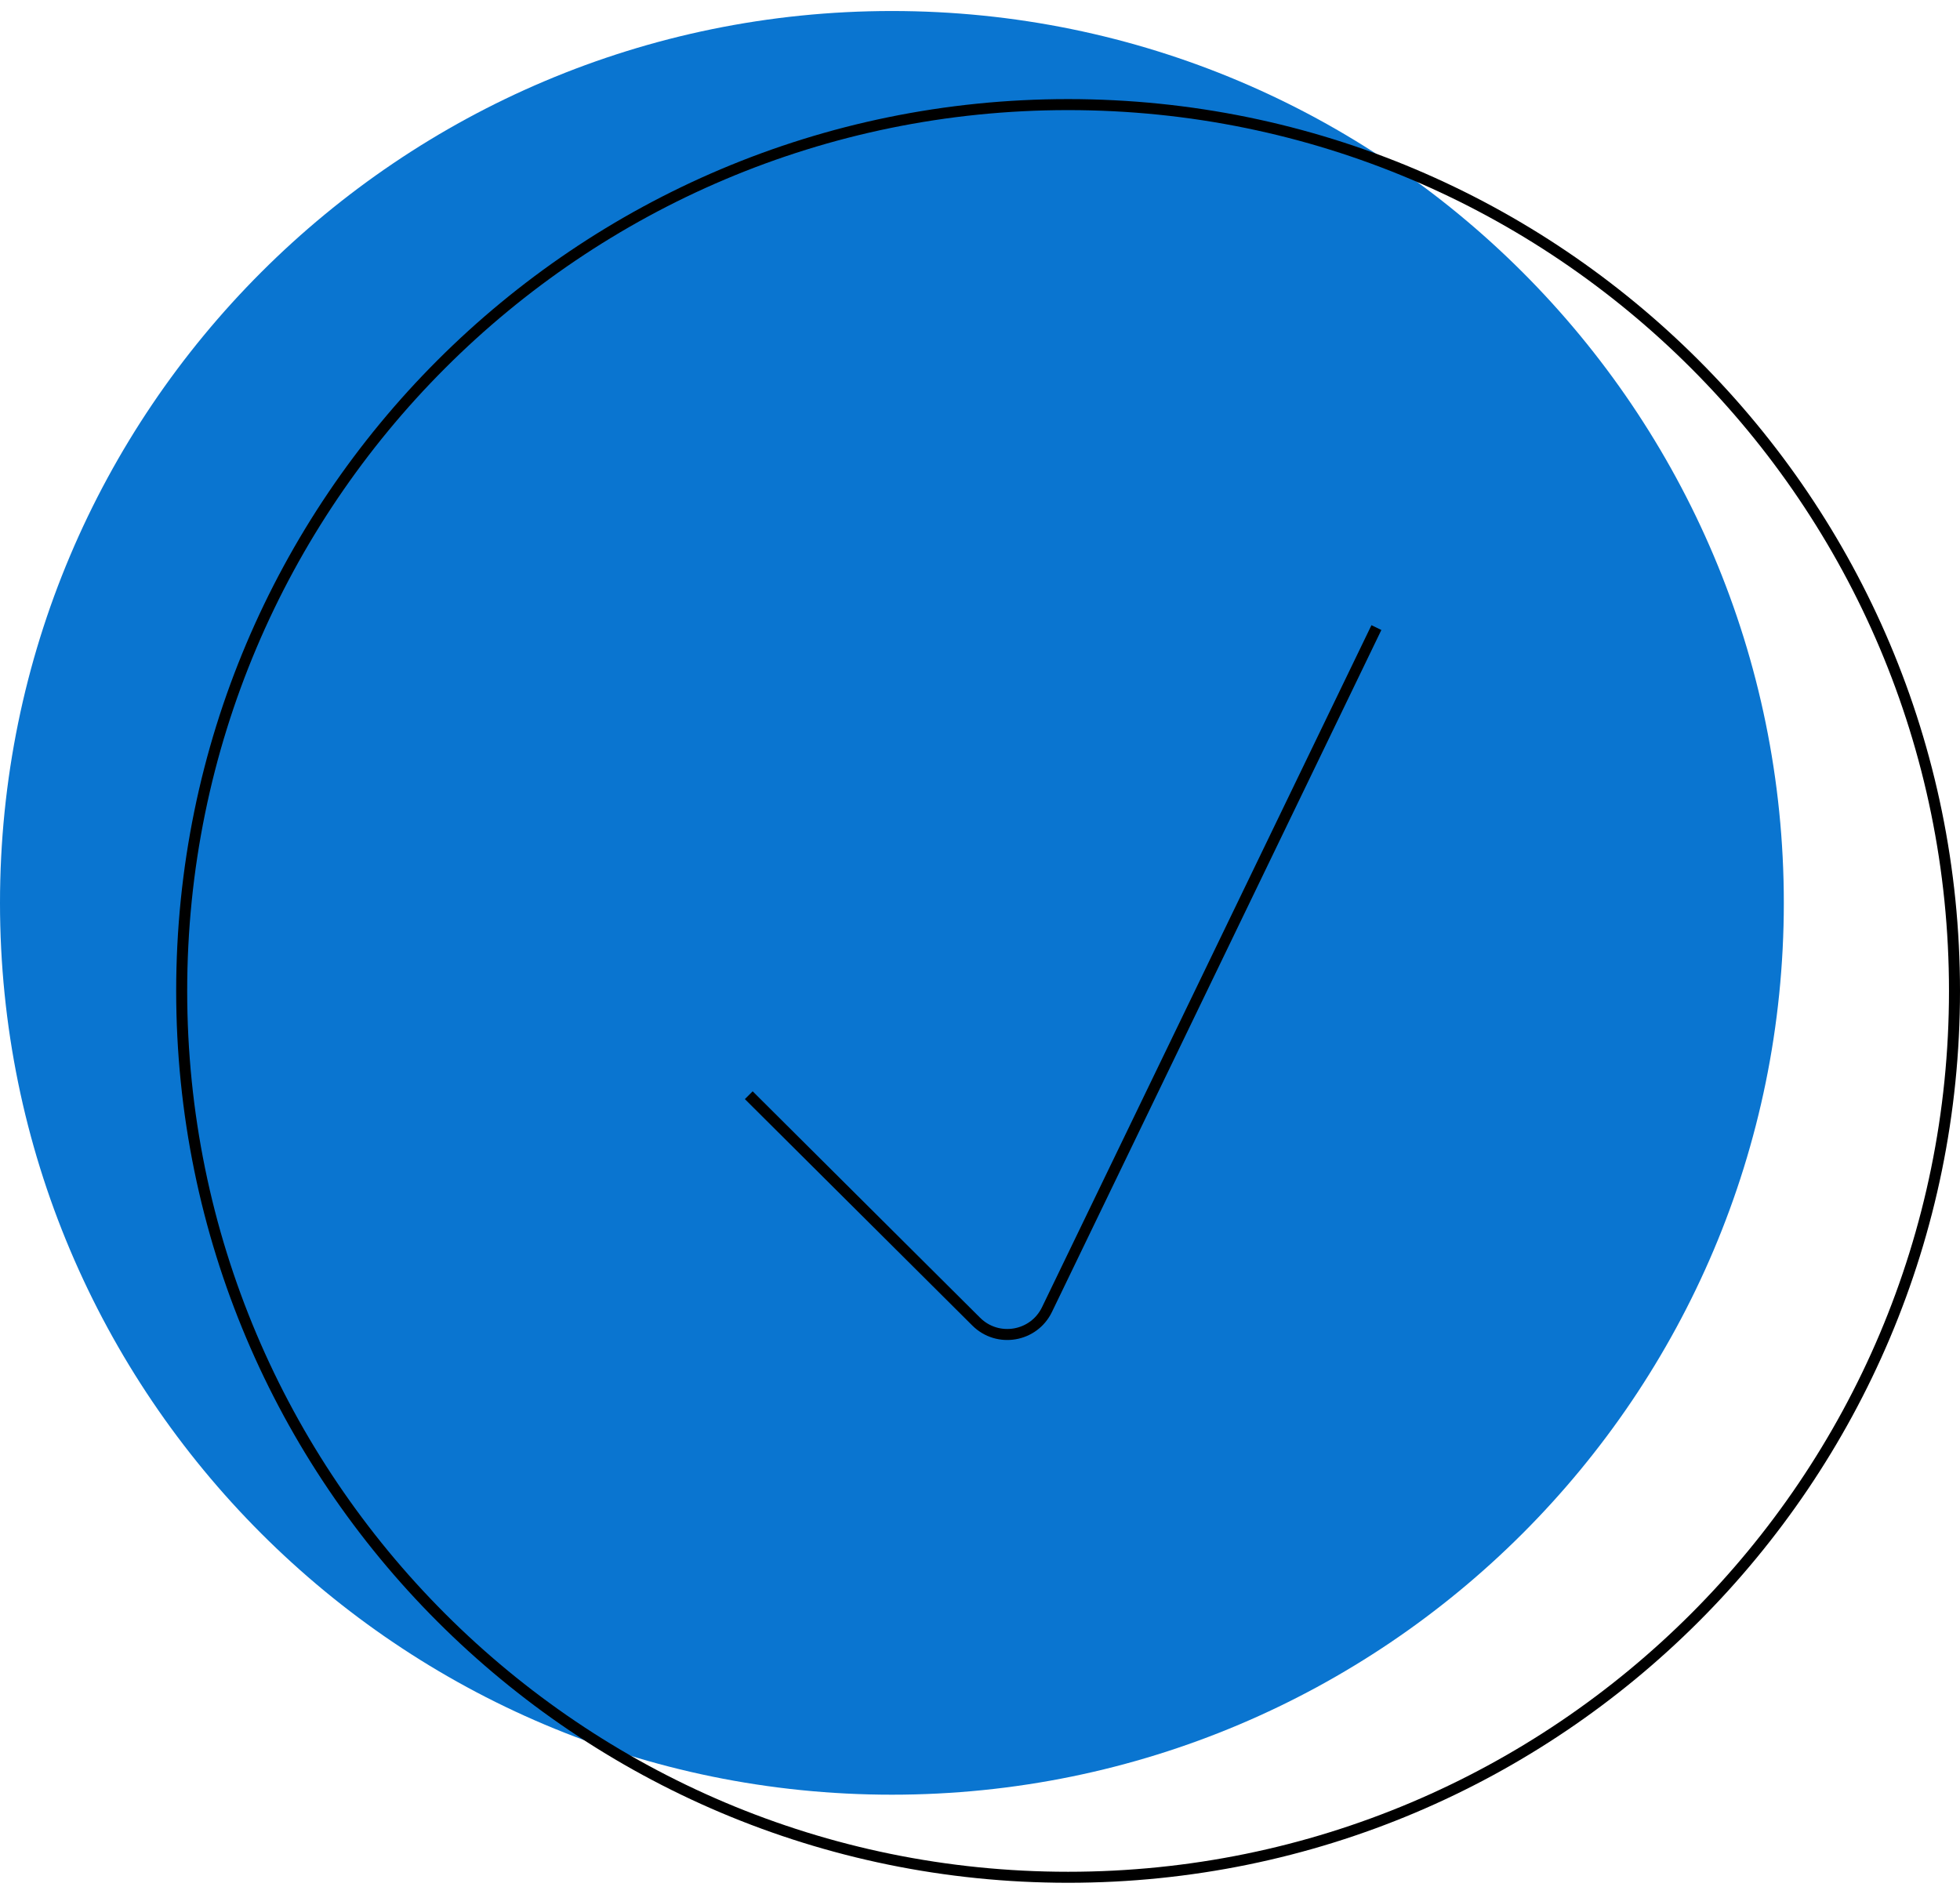
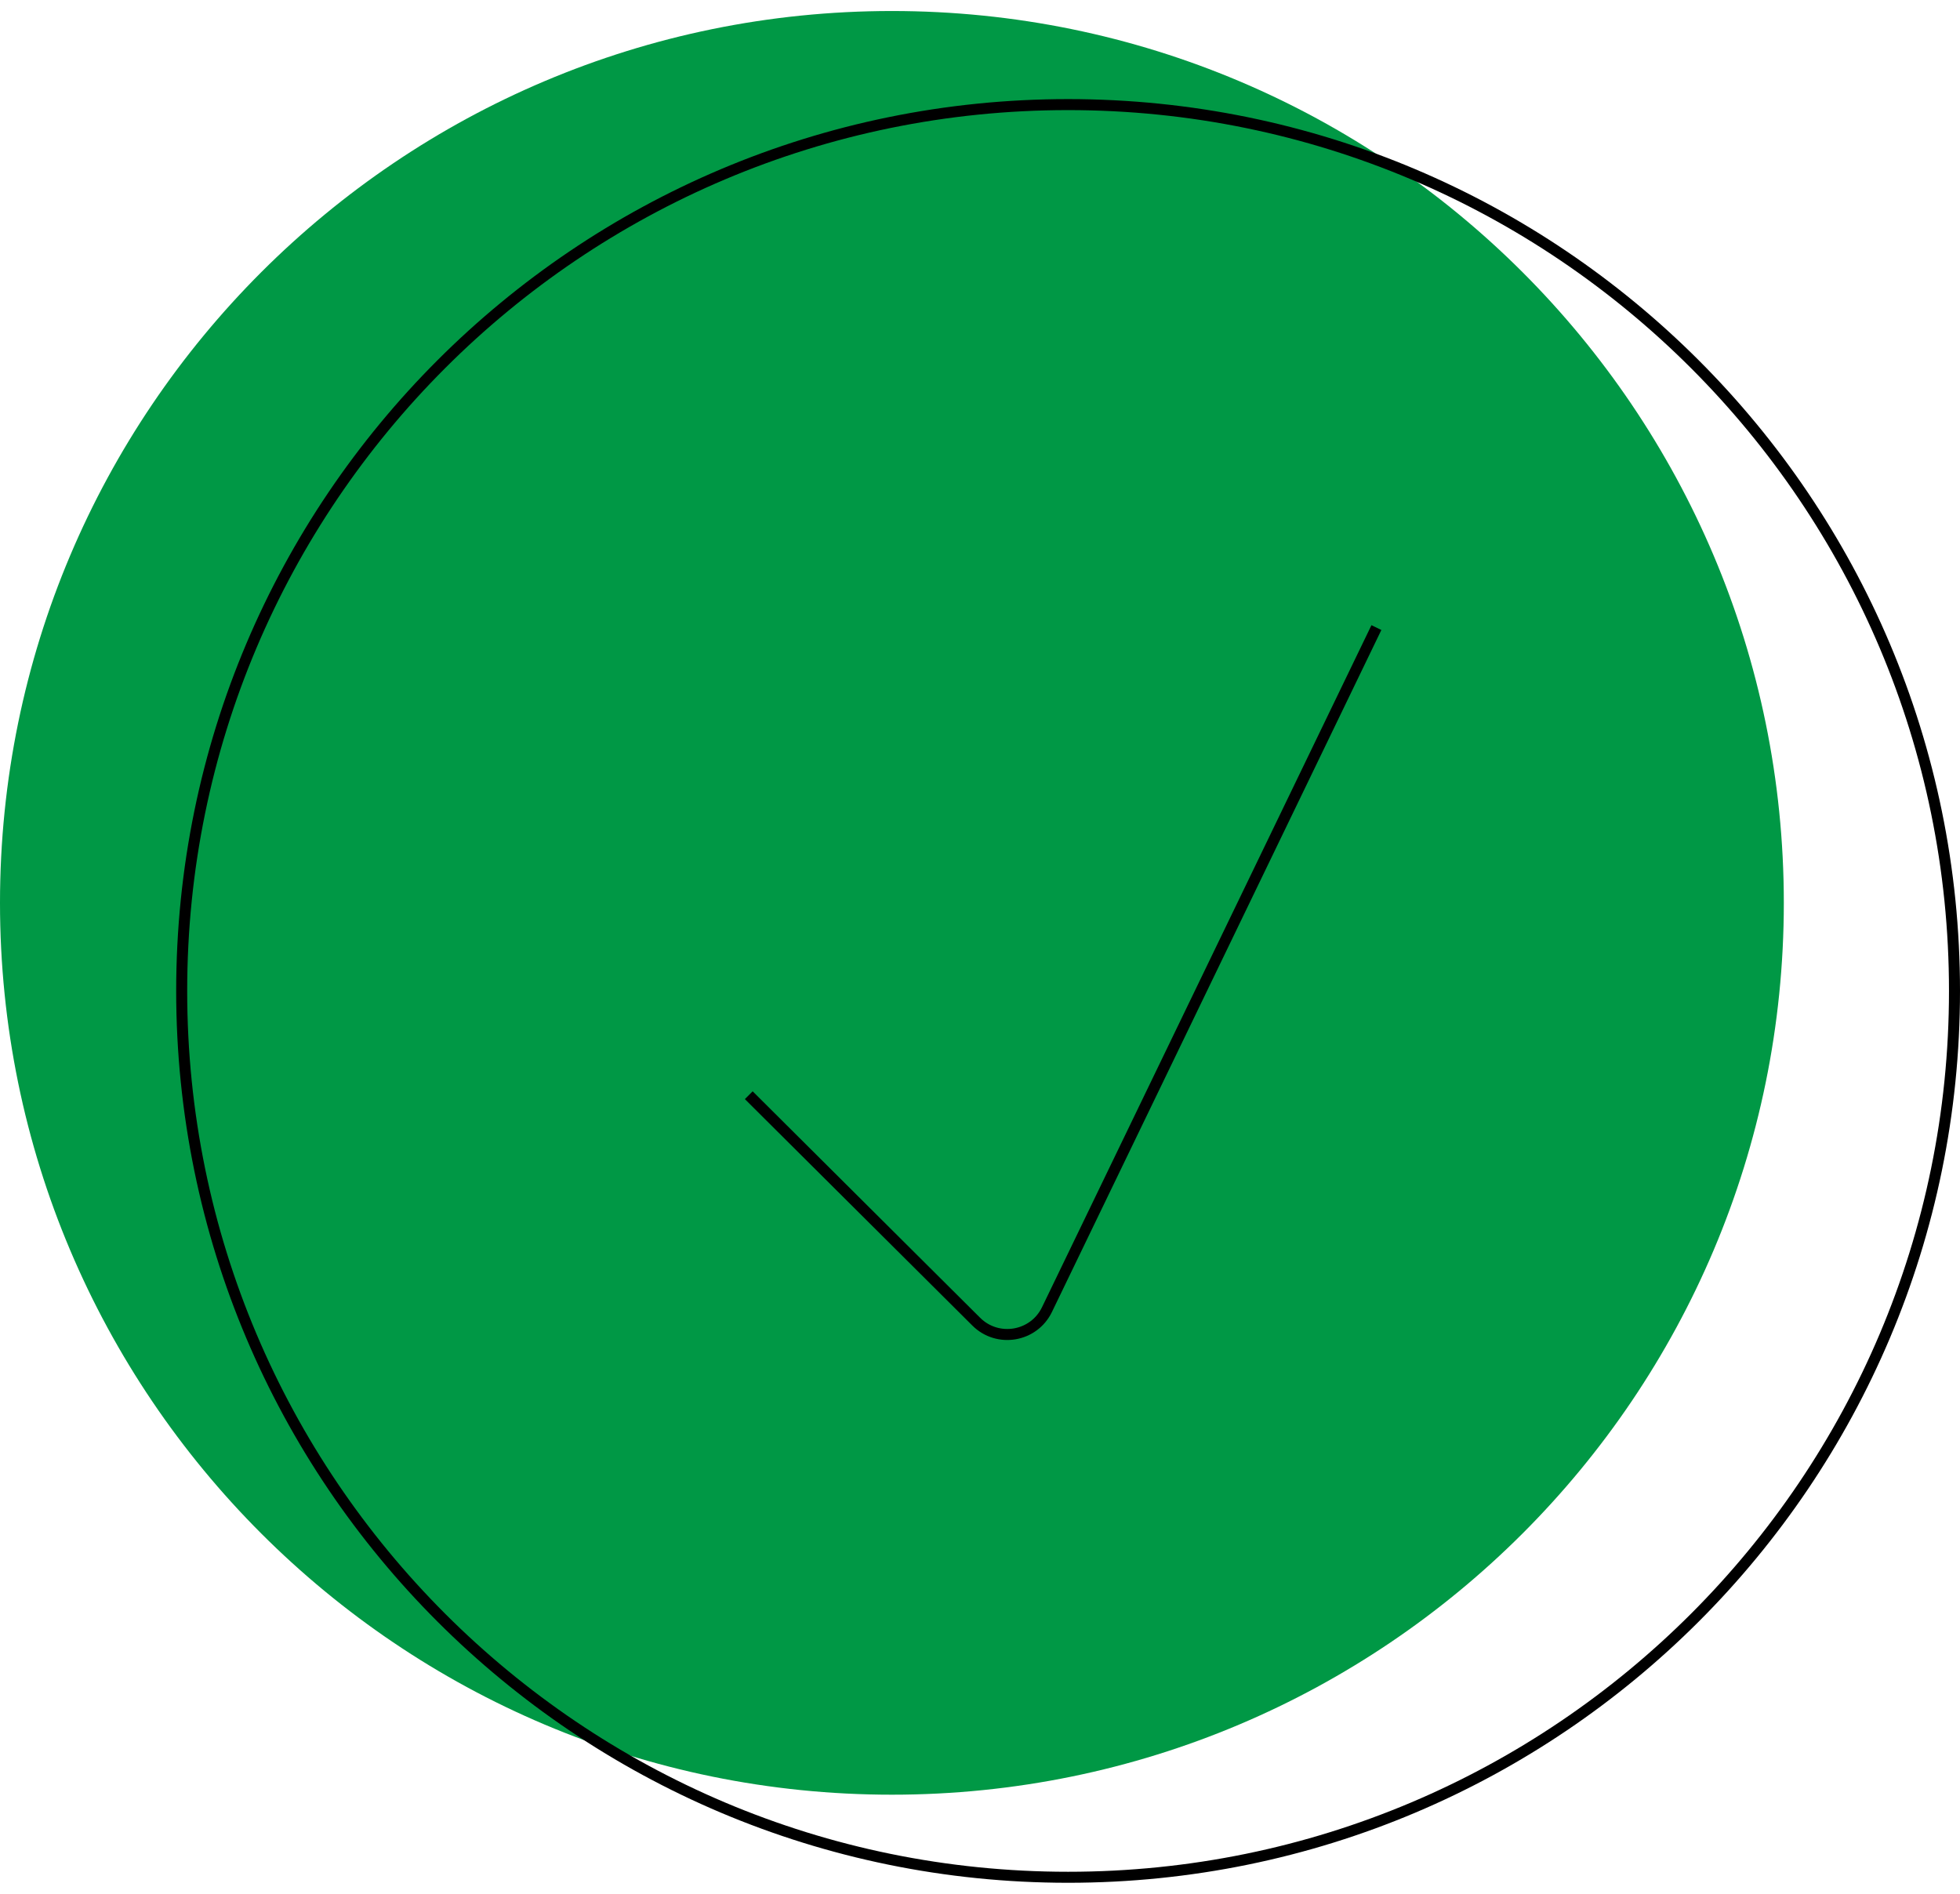
<svg xmlns="http://www.w3.org/2000/svg" width="178" height="172" viewBox="0 0 178 172" fill="none">
-   <circle cx="81" cy="82" r="81" fill="#0A75D0" />
+   <circle cx="81" cy="82" r="81" fill="#009845" />
  <path d="M68 99.47L88.658 120.037C90.606 121.977 93.886 121.418 95.082 118.942L125 57" stroke="black" />
  <circle cx="97" cy="90" r="80.5" stroke="black" />
</svg>
